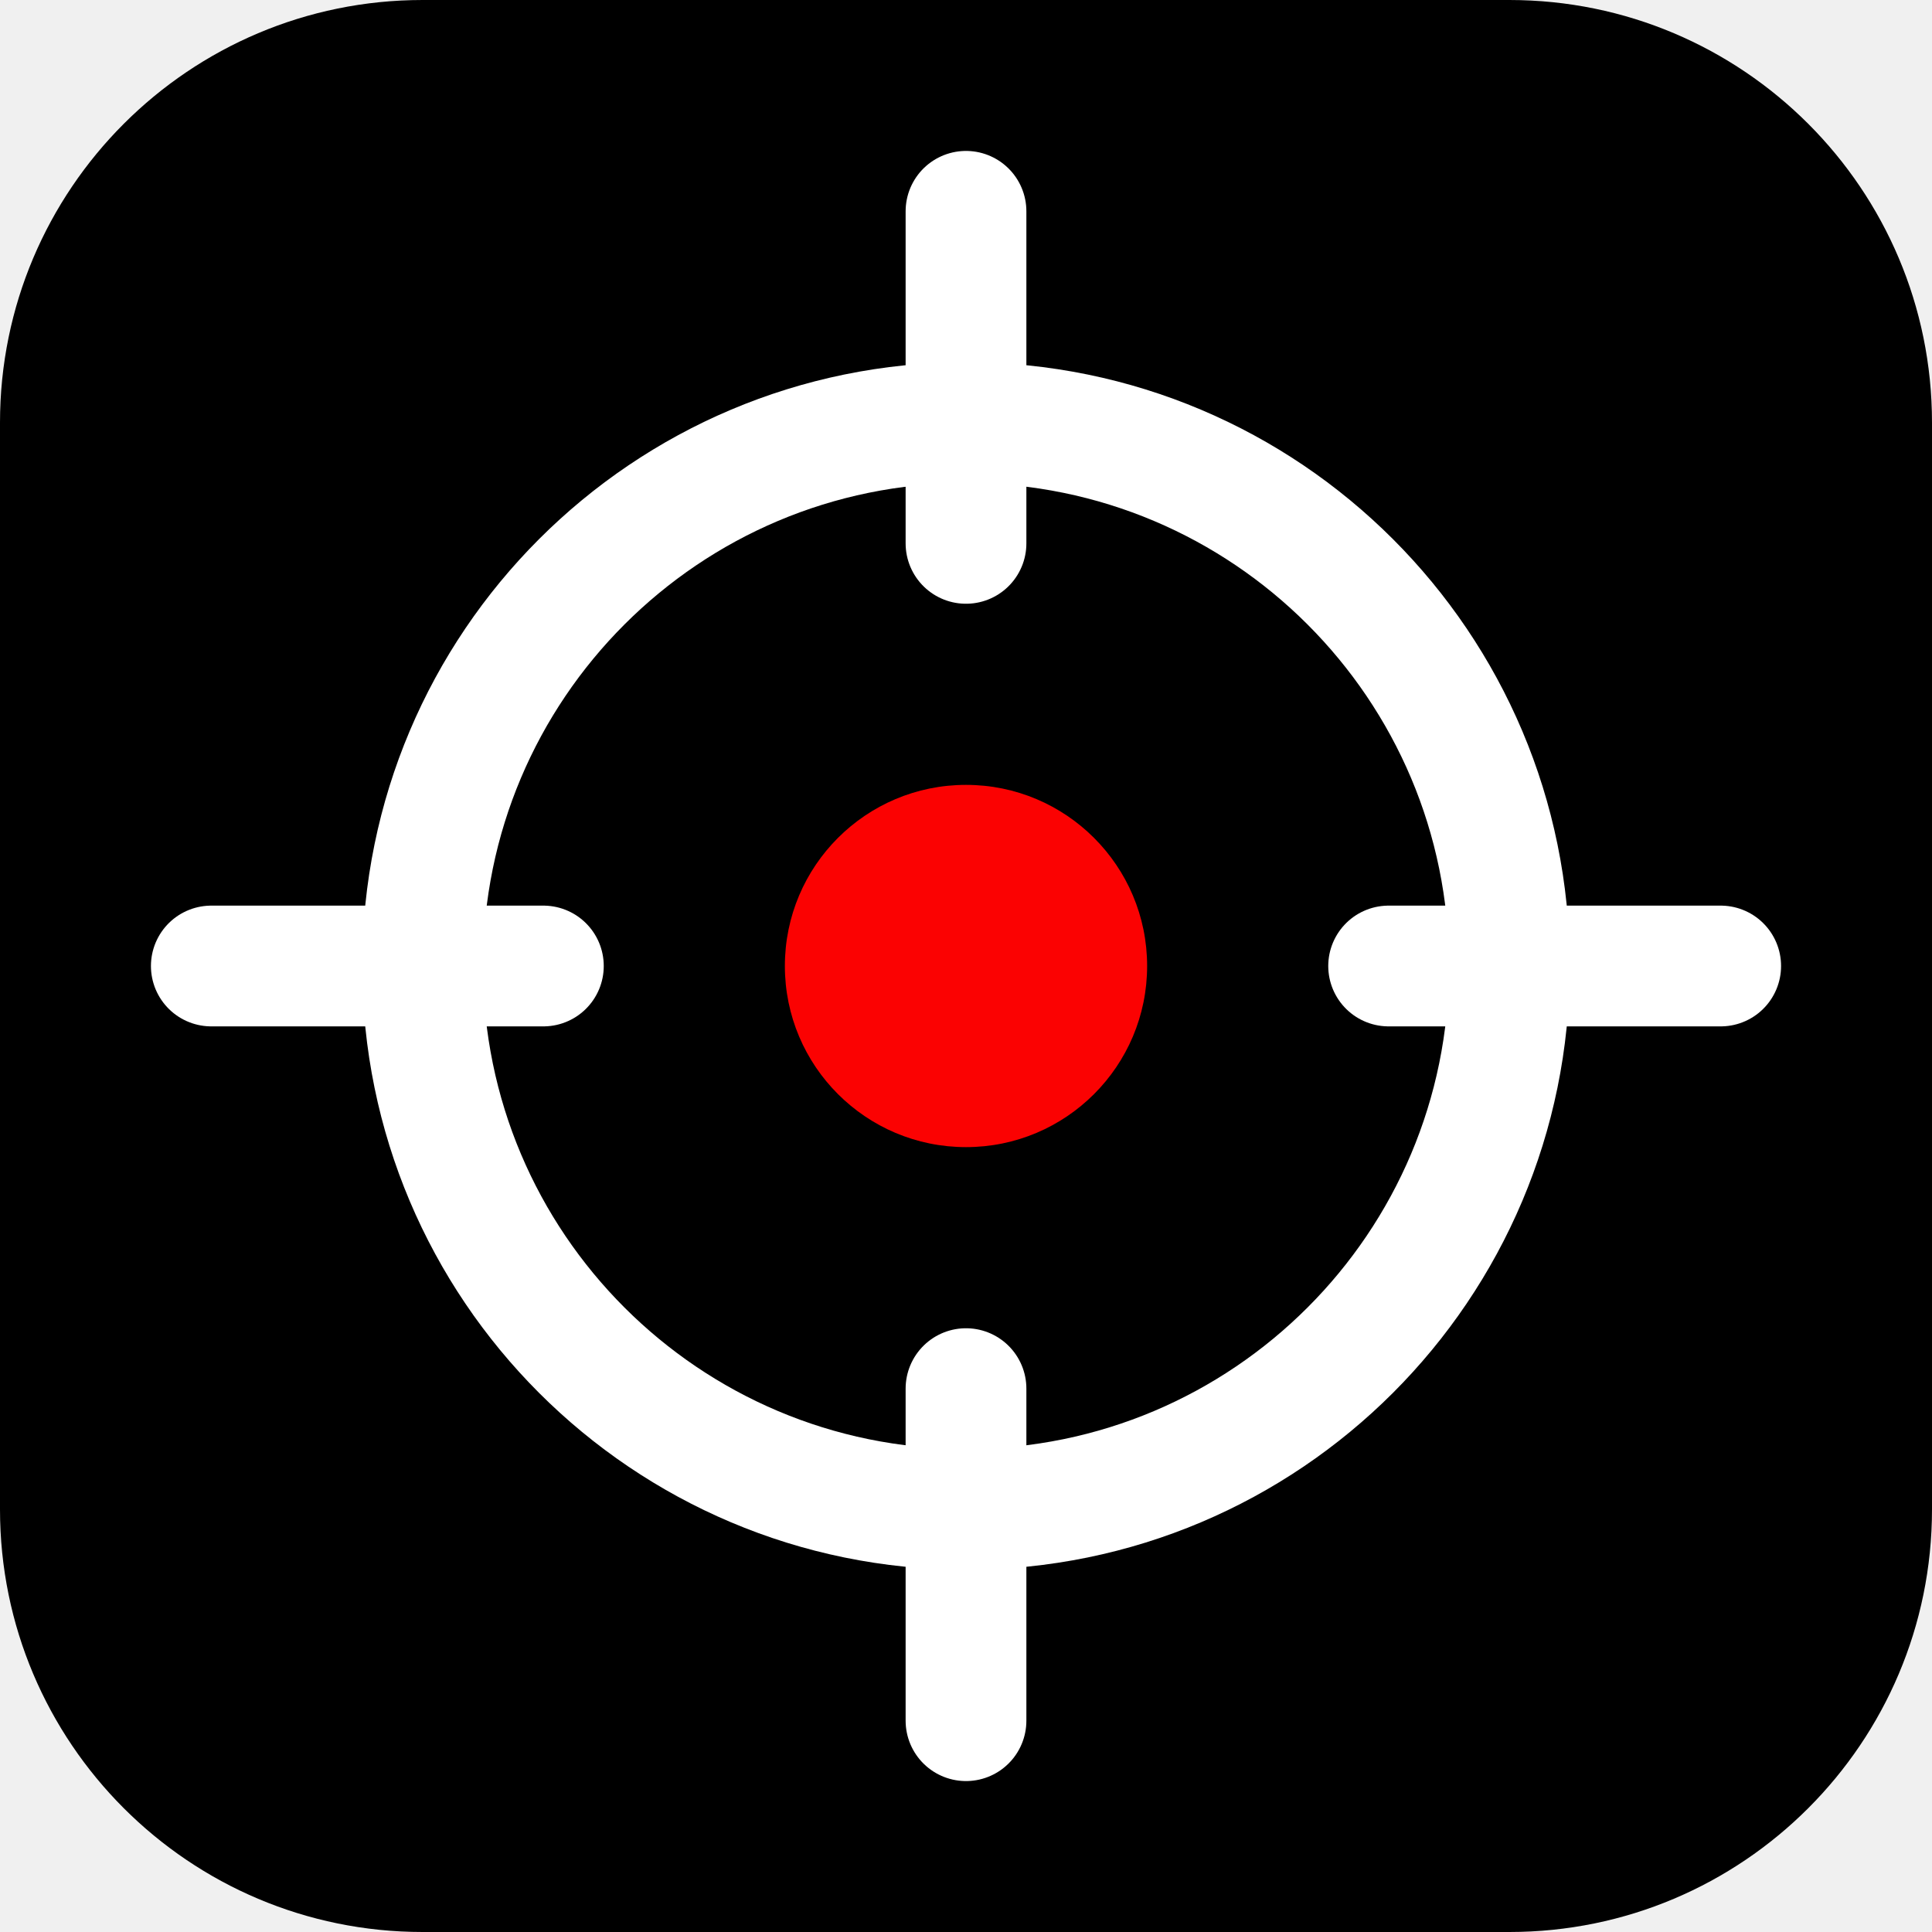
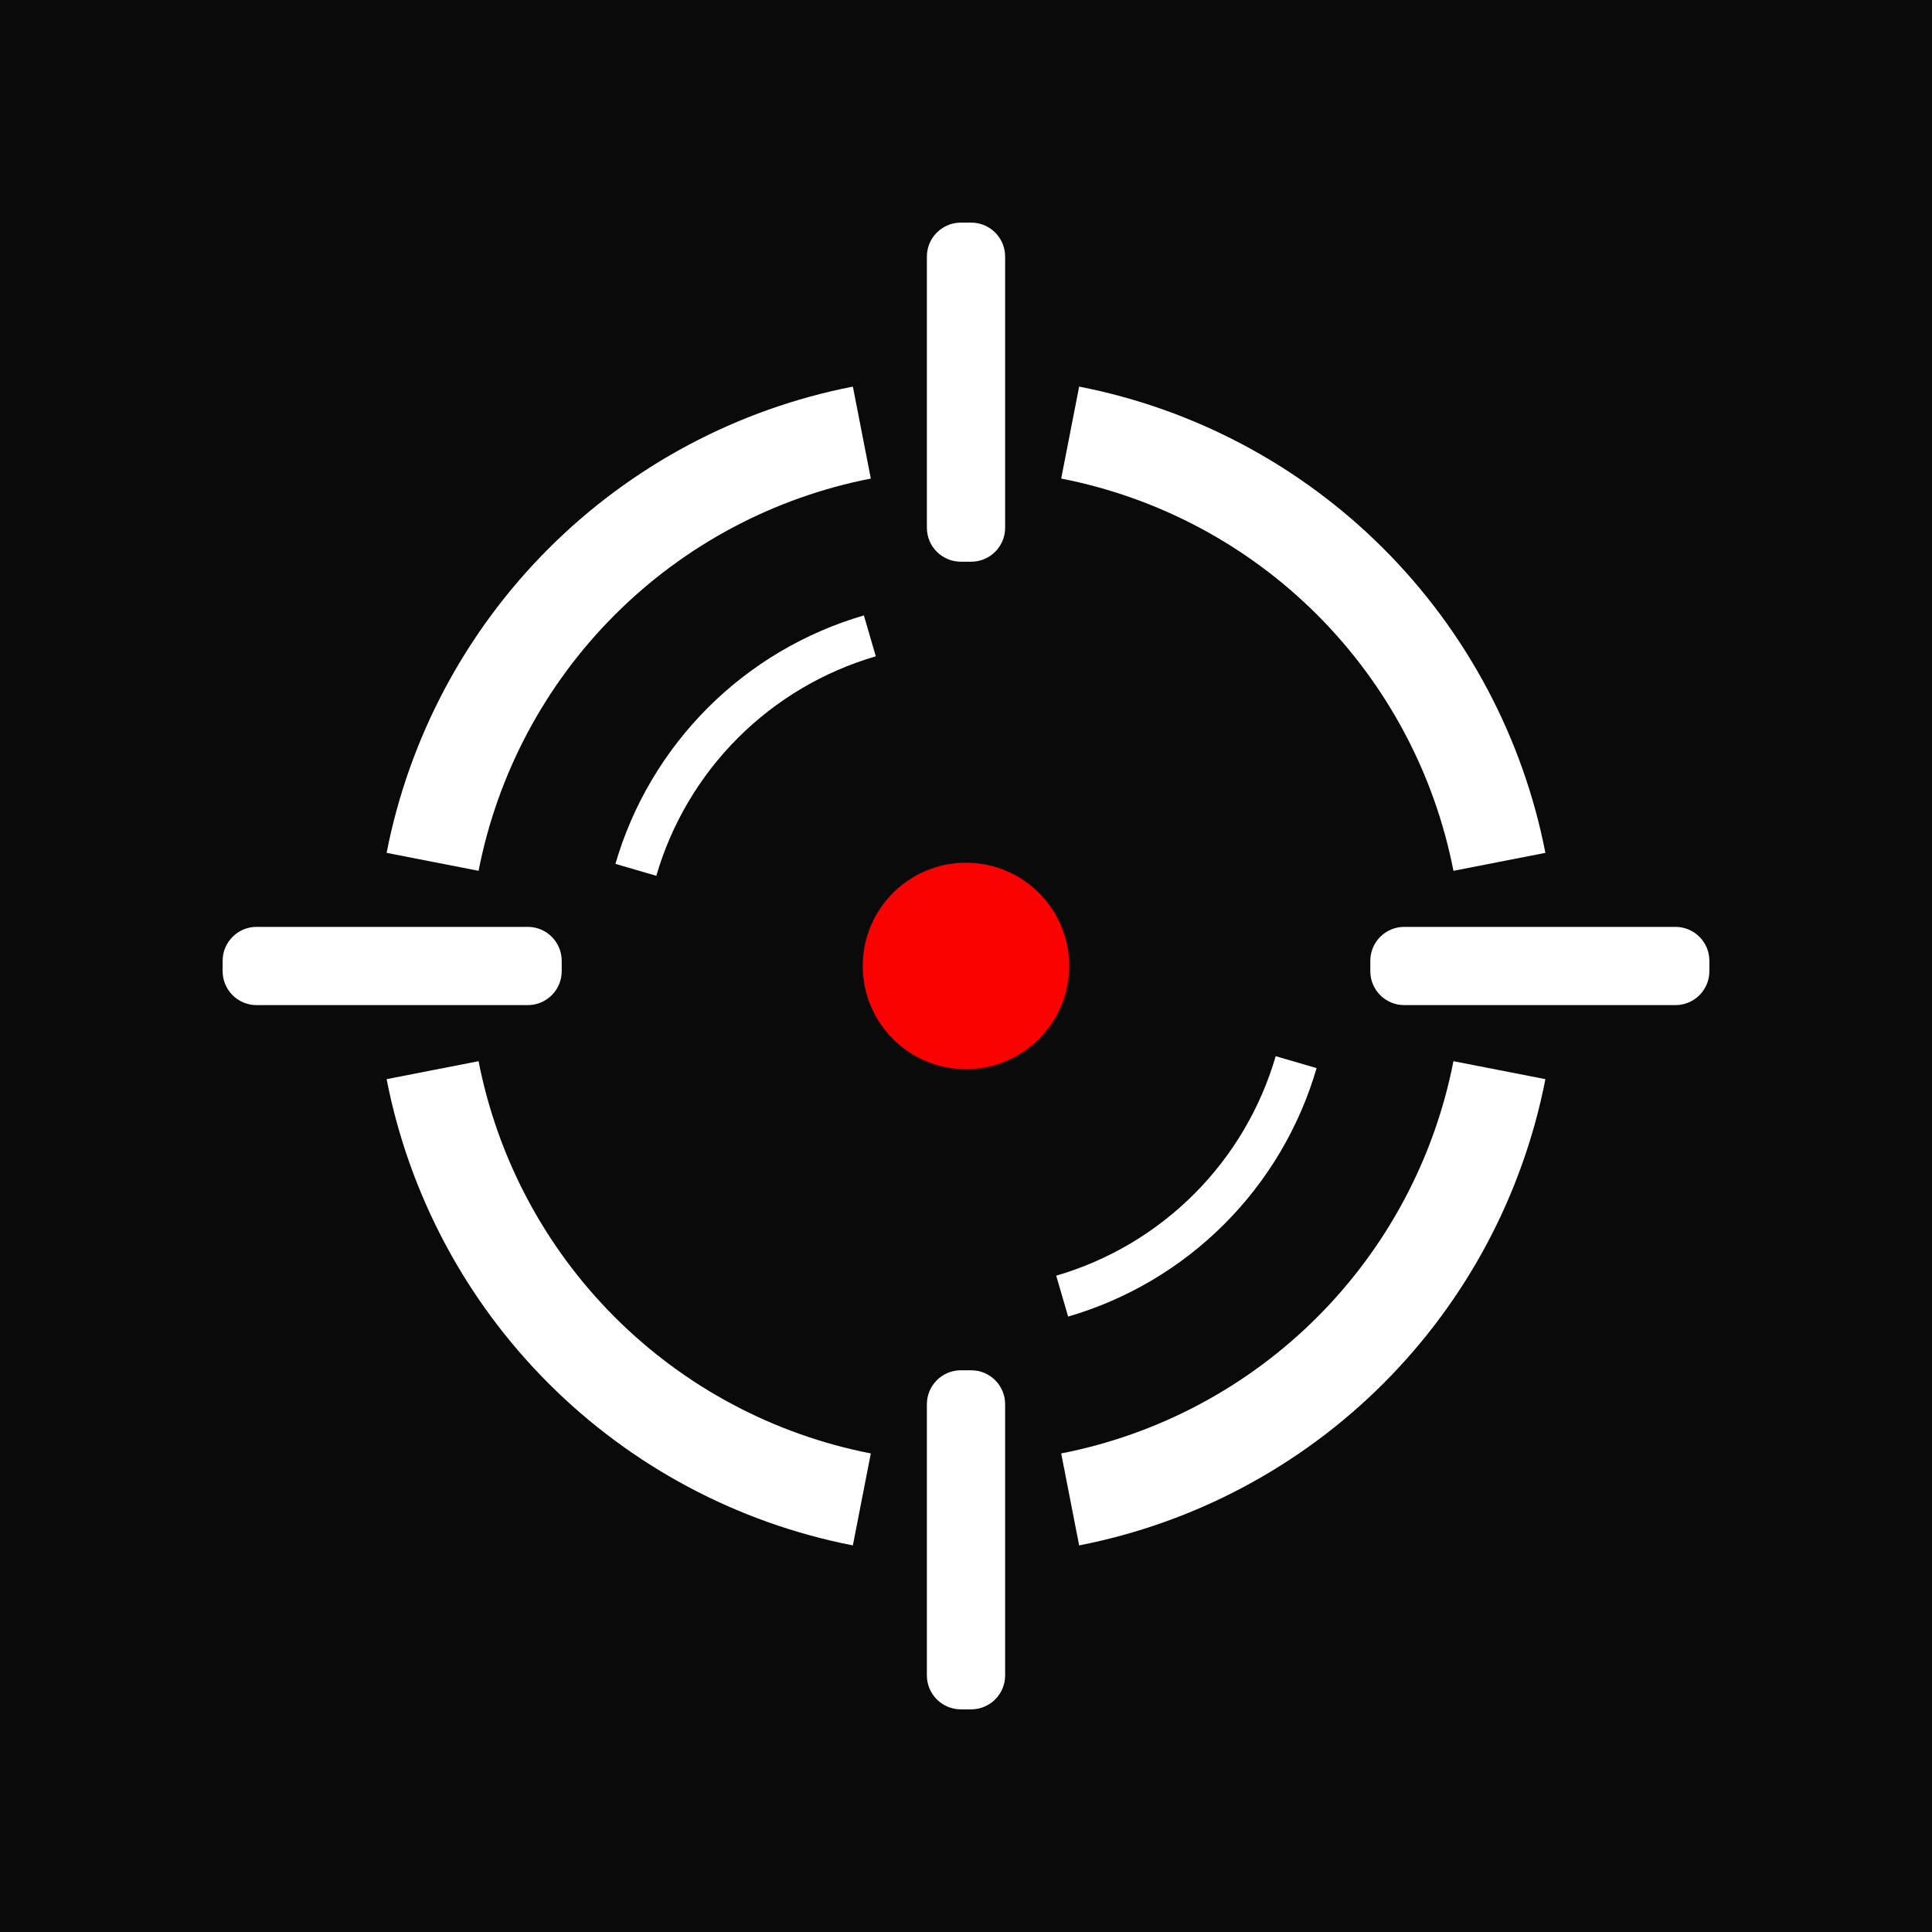
- <svg xmlns="http://www.w3.org/2000/svg" viewBox="0 0 64 64">
-   <rect width="64" height="64" rx="14" fill="#000" />
-   <circle cx="32" cy="32" r="18" fill="none" stroke="#fff" stroke-width="4" />
-   <path d="M32 7v11M32 46v11M7 32h11M46 32h11" stroke="#fff" stroke-width="4" stroke-linecap="round" />
-   <circle cx="32" cy="32" r="6" fill="#FB0202" />
+ <svg xmlns="http://www.w3.org/2000/svg" width="512" height="512" viewBox="0 0 512 512" fill="none">
+   <rect width="512" height="512" fill="#0A0A0A" />
+   <path d="M409.548 285.985C403.581 316.536 388.636 344.614 366.625 366.625C344.614 388.636 316.536 403.581 285.985 409.548L281.227 385.177C306.929 380.158 330.55 367.586 349.068 349.068C367.586 330.55 380.158 306.929 385.177 281.227L409.548 285.985Z" fill="white" />
+   <path d="M226.019 409.548C195.467 403.581 167.39 388.636 145.379 366.625C123.367 344.614 108.422 316.536 102.456 285.985L126.827 281.227C131.845 306.929 144.418 330.55 162.935 349.068C181.453 367.586 205.074 380.158 230.777 385.177L226.019 409.548Z" fill="white" />
+   <path d="M102.456 226.016C108.422 195.464 123.367 167.387 145.379 145.376C167.39 123.364 195.467 108.419 226.019 102.453L230.777 126.824C205.074 131.842 181.453 144.415 162.935 162.933C144.418 181.45 131.845 205.071 126.827 230.774L102.456 226.016Z" fill="white" />
+   <path d="M285.985 102.453C316.536 108.419 344.614 123.364 366.625 145.376C388.636 167.387 403.581 195.464 409.548 226.016L385.177 230.774C380.158 205.071 367.586 181.45 349.068 162.933C330.55 144.415 306.929 131.842 281.227 126.824L285.985 102.453Z" fill="white" />
+   <path d="M348.912 283.062C344.36 298.689 335.94 312.916 324.43 324.425C312.921 335.935 298.694 344.355 283.067 348.908L279.905 338.069C293.711 334.048 306.279 326.61 316.447 316.442C326.614 306.274 334.053 293.706 338.074 279.9L348.912 283.062Z" fill="white" />
+   <path d="M163.092 228.938C167.644 213.31 176.065 199.084 187.574 187.574C199.084 176.065 213.31 167.644 228.938 163.092L232.099 173.93C218.293 177.951 205.725 185.39 195.557 195.557C185.39 205.725 177.951 218.293 173.93 232.099L163.092 228.938Z" fill="white" />
+   <path d="M256.002 283.35C271.109 283.35 283.356 271.103 283.356 255.995C283.356 240.888 271.109 228.641 256.002 228.641C240.894 228.641 228.647 240.888 228.647 255.995C228.647 271.103 240.894 283.35 256.002 283.35Z" fill="#FB0202" />
+   <rect x="363.144" y="245.631" width="89.861" height="20.737" rx="9" fill="white" />
+   <rect x="59" y="245.631" width="89.861" height="20.737" rx="9" fill="white" />
+   <rect x="245.634" y="148.859" width="89.861" height="20.737" rx="9" transform="rotate(-90 245.634 148.859)" fill="white" />
+   <rect x="245.634" y="452.998" width="89.861" height="20.737" rx="9" transform="rotate(-90 245.634 452.998)" fill="white" />
</svg>
